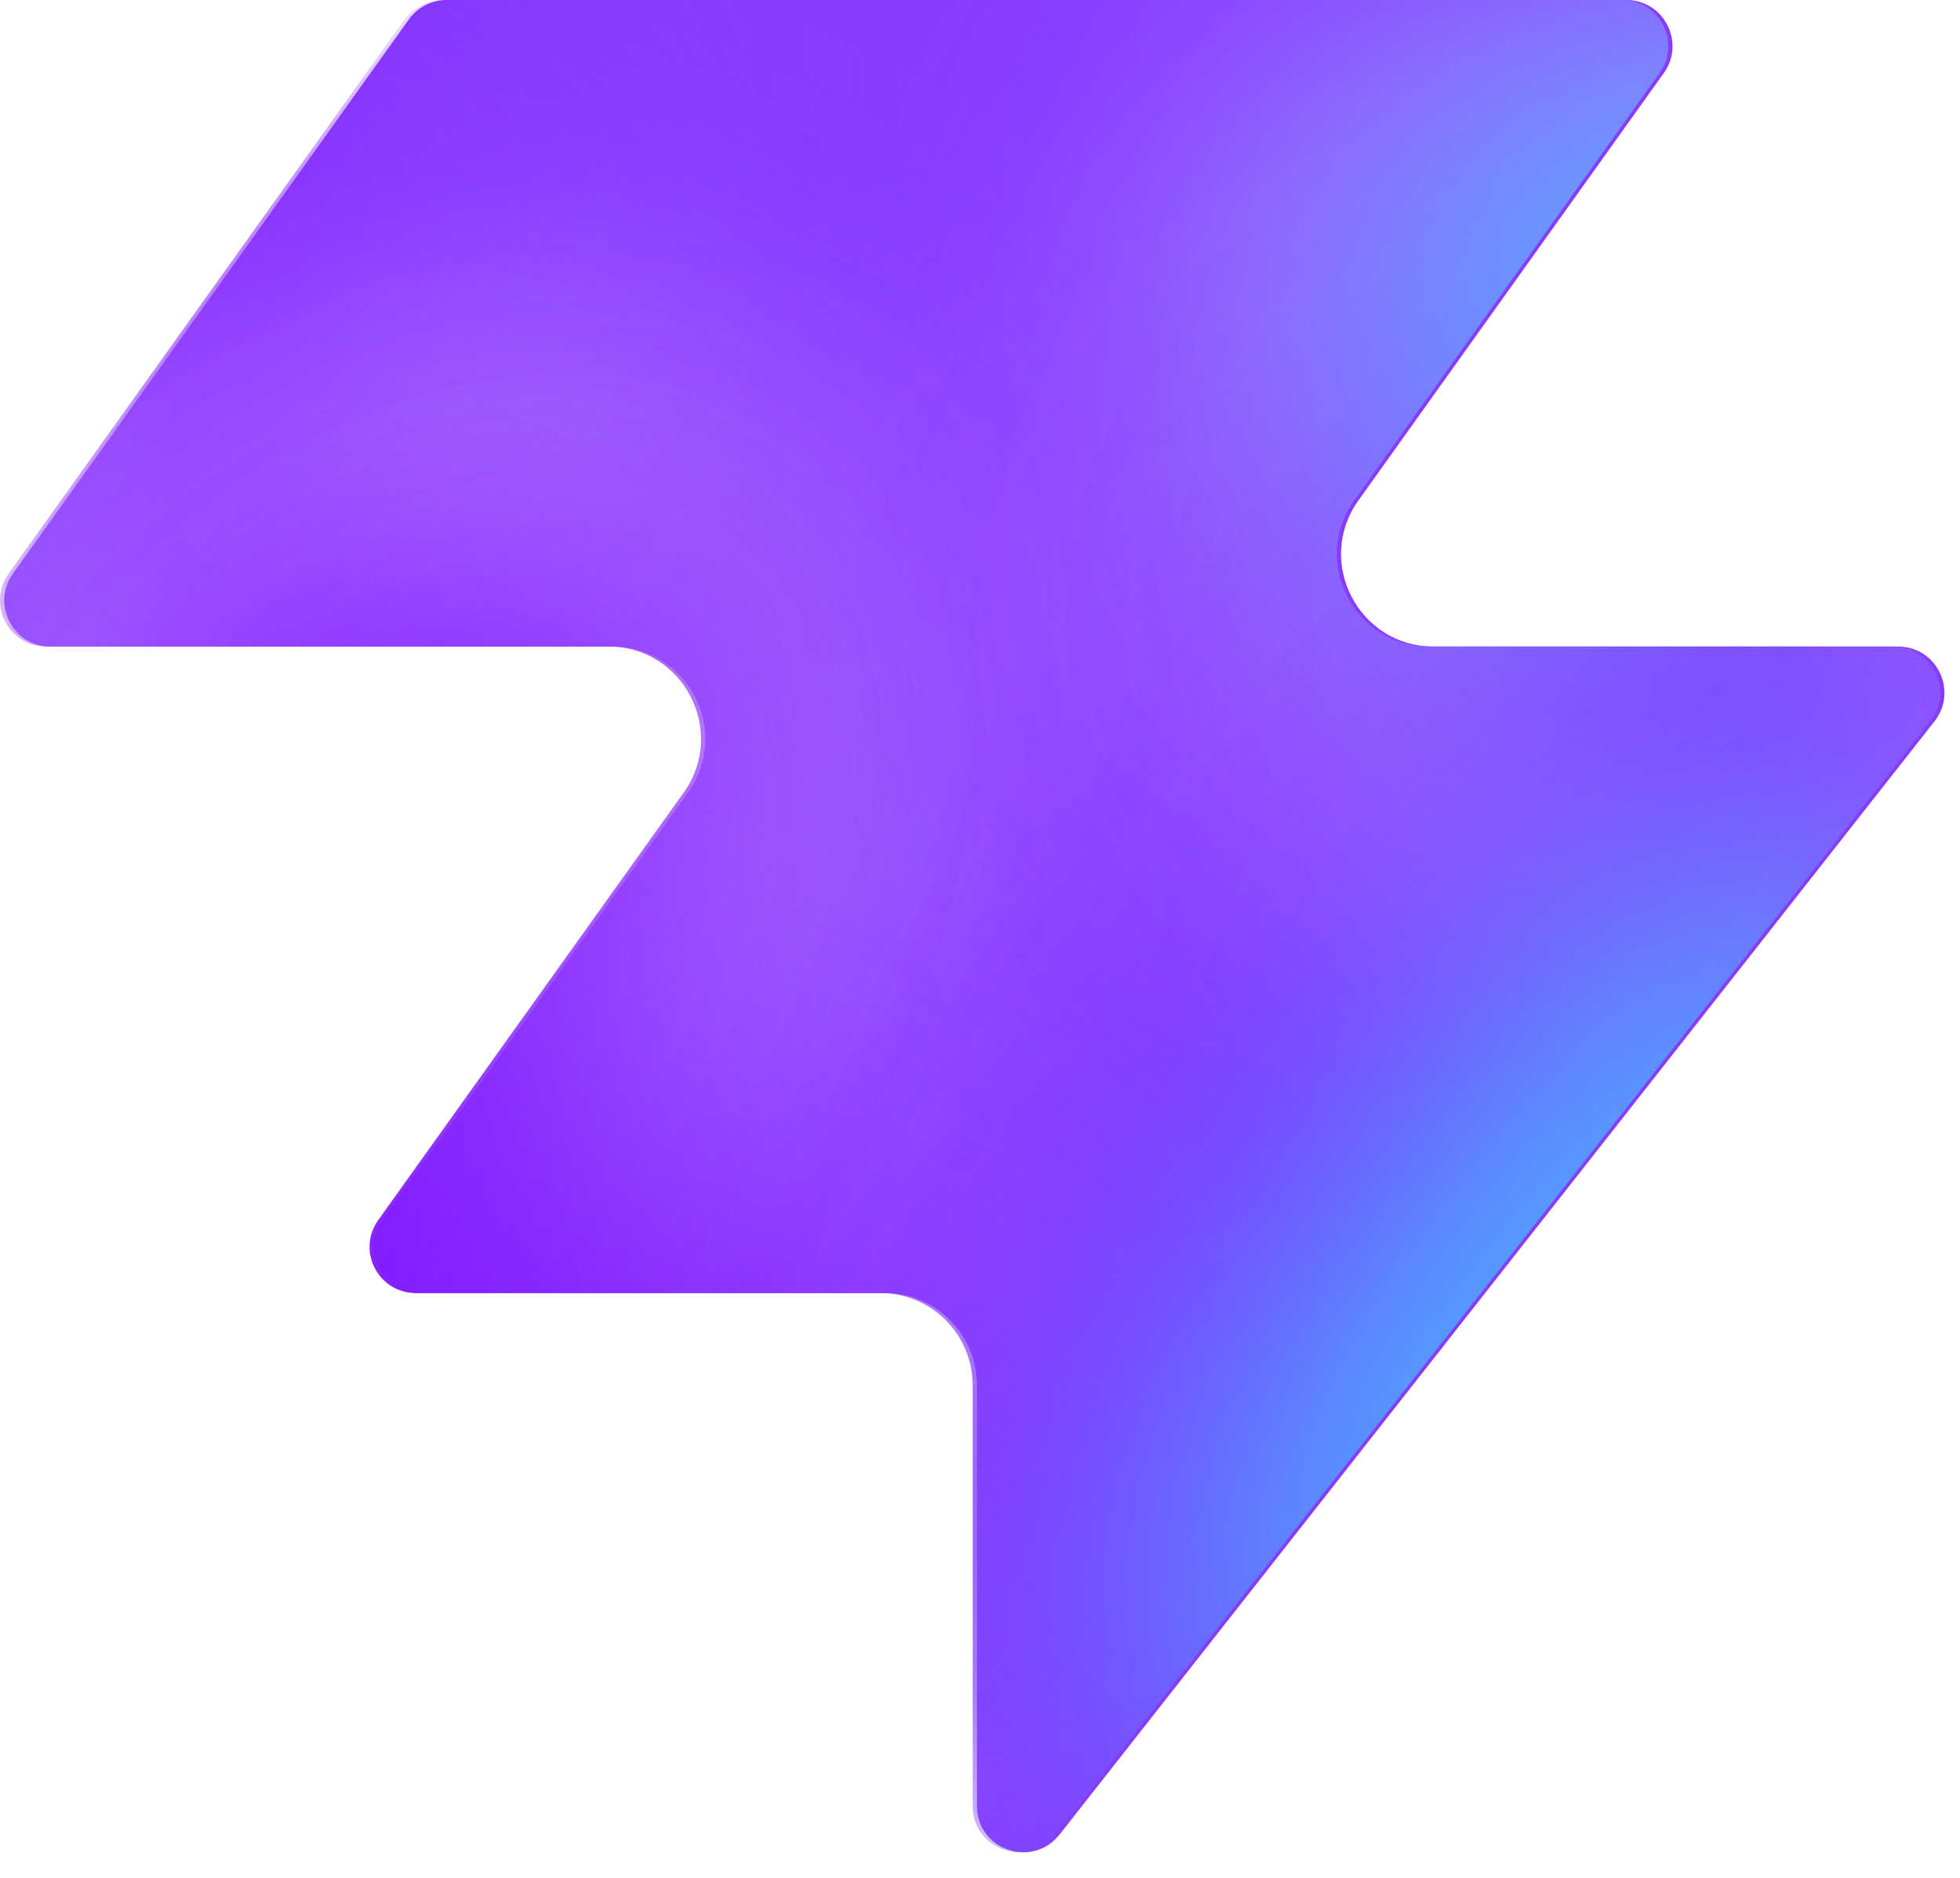
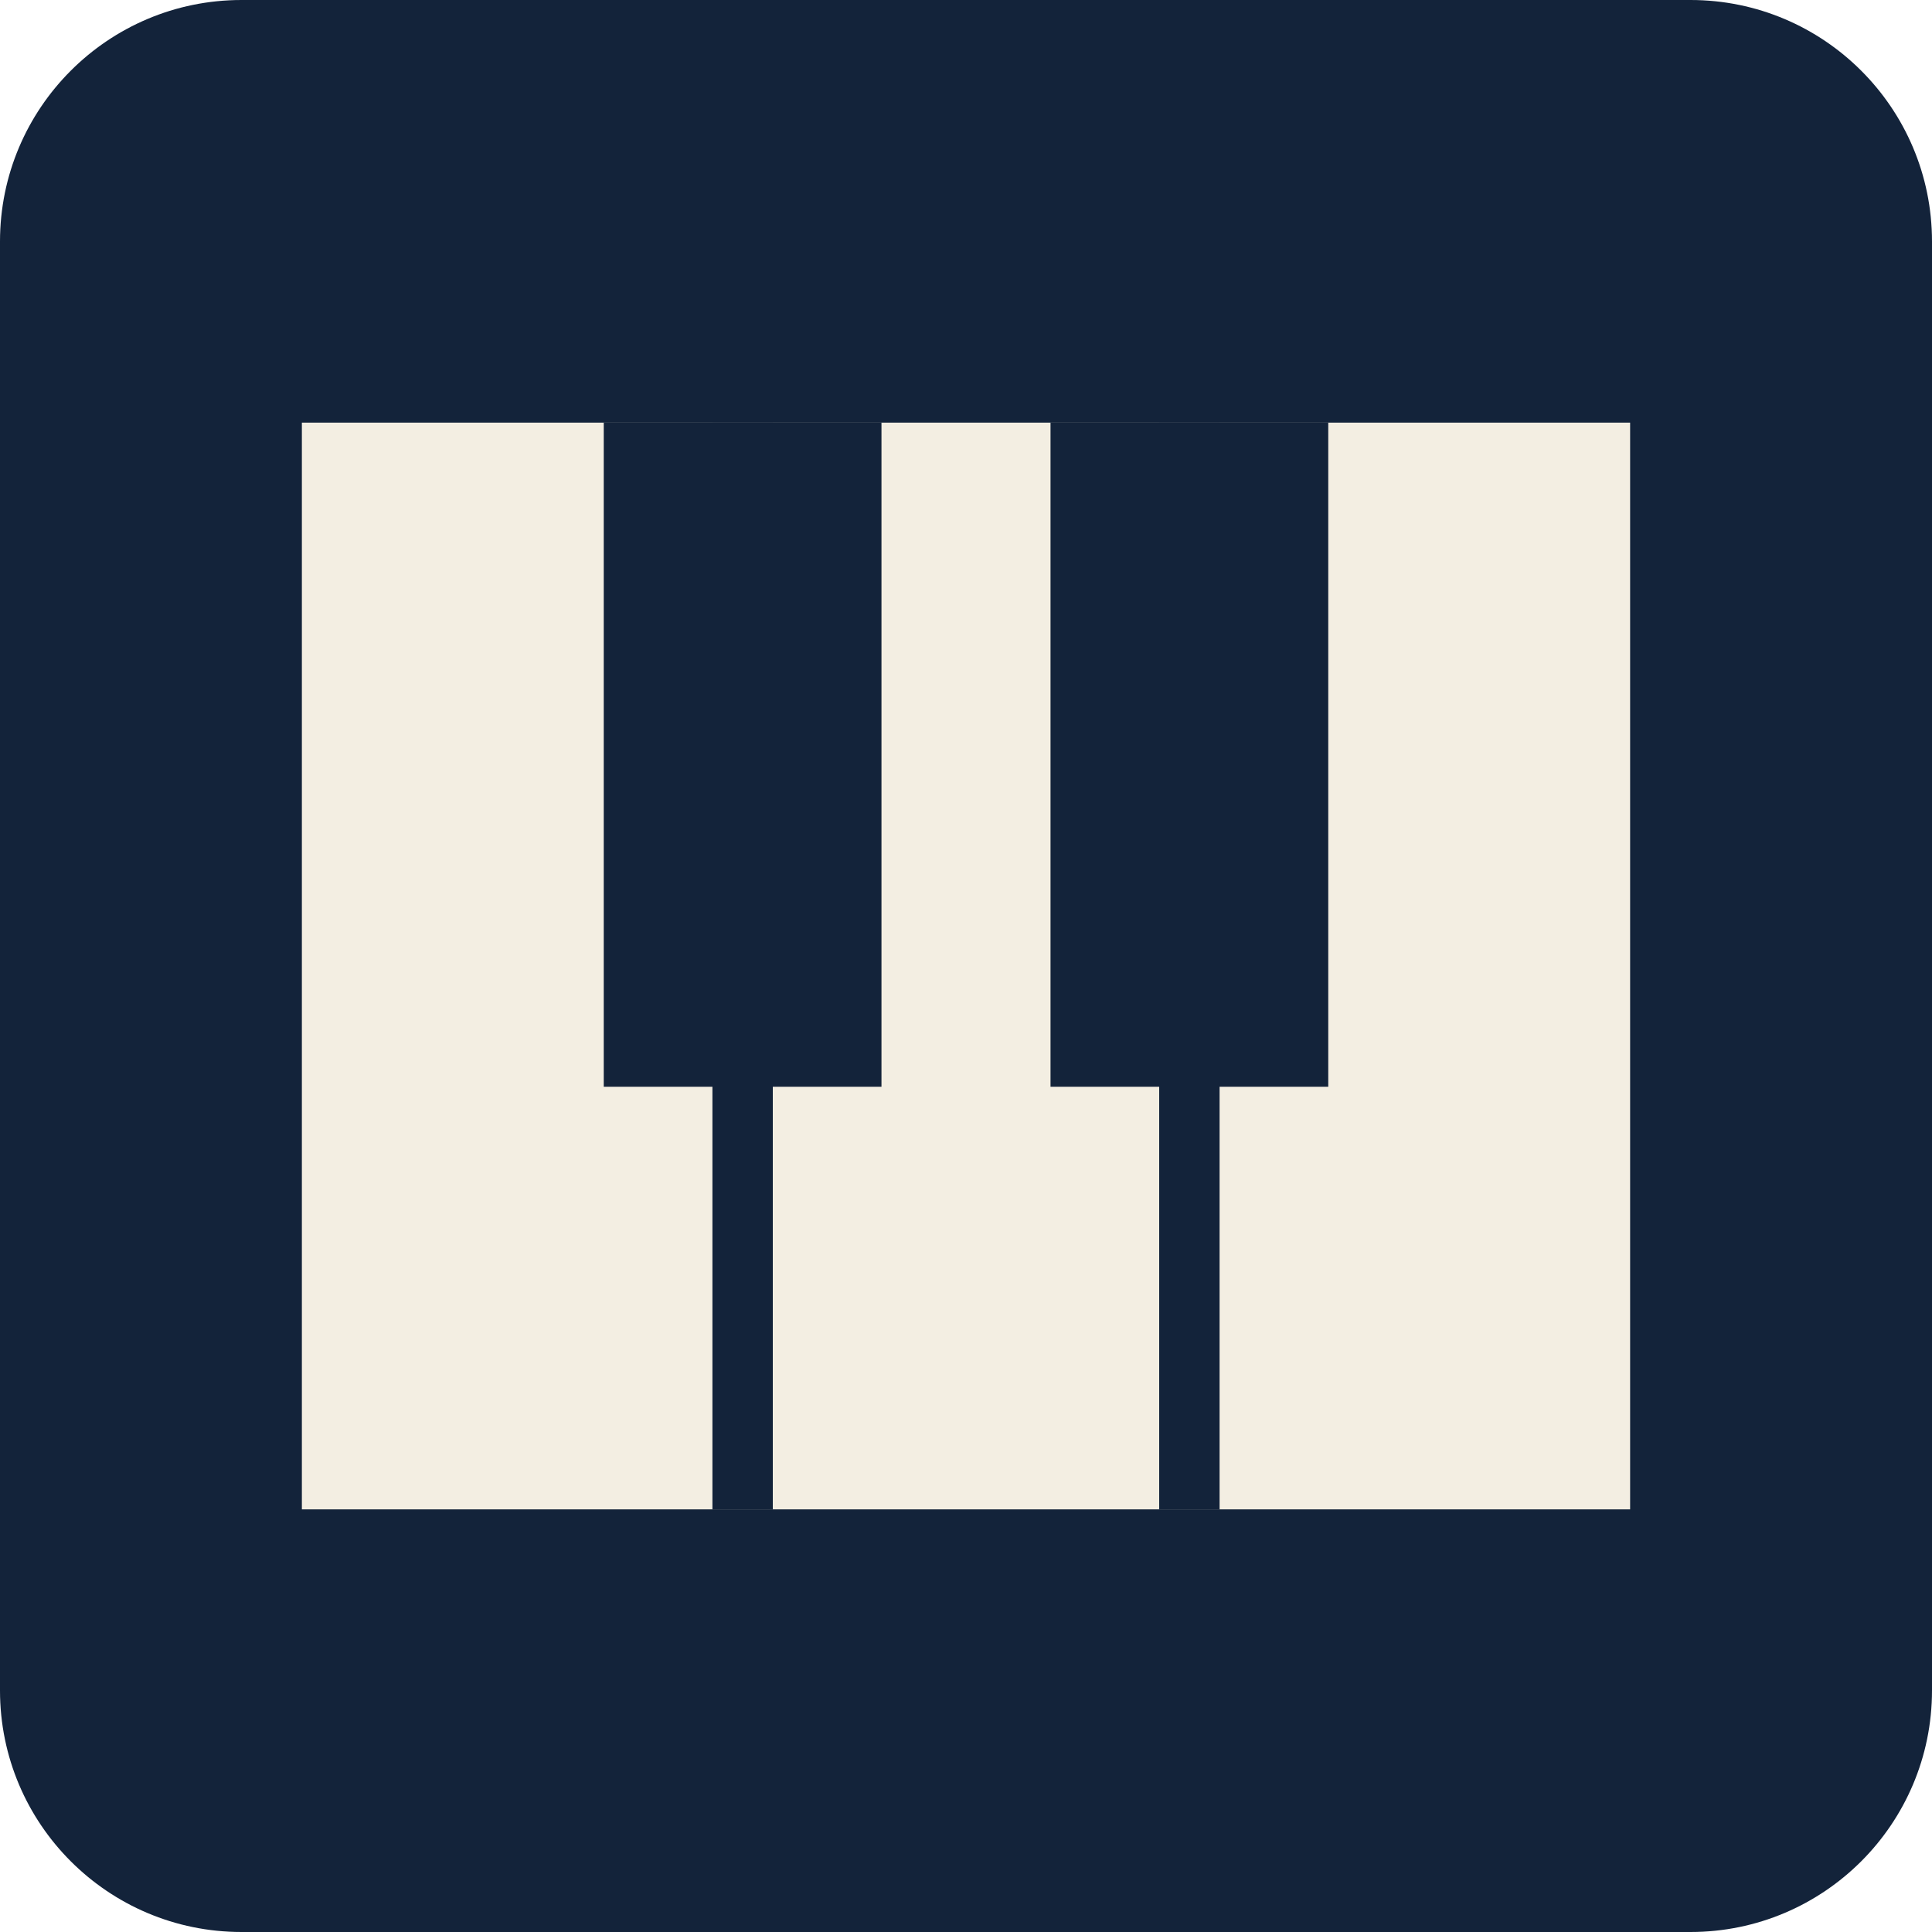
- <svg xmlns="http://www.w3.org/2000/svg" width="48" height="46" fill="none" viewBox="0 0 48 46">
-   <path fill="#863bff" d="M25.946 44.938c-.664.845-2.021.375-2.021-.698V33.937a2.26 2.26 0 0 0-2.262-2.262H10.287c-.92 0-1.456-1.04-.92-1.788l7.48-10.471c1.07-1.497 0-3.578-1.842-3.578H1.237c-.92 0-1.456-1.04-.92-1.788L10.013.474c.214-.297.556-.474.92-.474h28.894c.92 0 1.456 1.04.92 1.788l-7.48 10.471c-1.07 1.498 0 3.579 1.842 3.579h11.377c.943 0 1.473 1.088.89 1.83L25.947 44.94z" style="fill:#863bff;fill:color(display-p3 .525 .23 1);fill-opacity:1" />
-   <mask id="a" width="48" height="46" x="0" y="0" maskUnits="userSpaceOnUse" style="mask-type:alpha">
-     <path fill="#000" d="M25.842 44.938c-.664.844-2.021.375-2.021-.698V33.937a2.26 2.26 0 0 0-2.262-2.262H10.183c-.92 0-1.456-1.04-.92-1.788l7.48-10.471c1.07-1.498 0-3.579-1.842-3.579H1.133c-.92 0-1.456-1.04-.92-1.787L9.91.473c.214-.297.556-.474.92-.474h28.894c.92 0 1.456 1.04.92 1.788l-7.48 10.471c-1.07 1.498 0 3.578 1.842 3.578h11.377c.943 0 1.473 1.088.89 1.832L25.843 44.94z" style="fill:#000;fill-opacity:1" />
-   </mask>
-   <g mask="url(#a)">
-     <g filter="url(#b)">
-       <ellipse cx="5.508" cy="14.704" fill="#ede6ff" rx="5.508" ry="14.704" style="fill:#ede6ff;fill:color(display-p3 .927 .903 1);fill-opacity:1" transform="matrix(.00324 1 1 -.00324 -4.47 31.516)" />
-     </g>
-     <g filter="url(#c)">
-       <ellipse cx="10.399" cy="29.851" fill="#ede6ff" rx="10.399" ry="29.851" style="fill:#ede6ff;fill:color(display-p3 .927 .903 1);fill-opacity:1" transform="matrix(.00324 1 1 -.00324 -39.328 7.883)" />
-     </g>
-     <g filter="url(#d)">
-       <ellipse cx="5.508" cy="30.487" fill="#7e14ff" rx="5.508" ry="30.487" style="fill:#7e14ff;fill:color(display-p3 .492 .077 1);fill-opacity:1" transform="rotate(89.814 -25.913 -14.639)scale(1 -1)" />
-     </g>
-     <g filter="url(#e)">
-       <ellipse cx="5.508" cy="30.599" fill="#7e14ff" rx="5.508" ry="30.599" style="fill:#7e14ff;fill:color(display-p3 .492 .077 1);fill-opacity:1" transform="rotate(89.814 -32.644 -3.334)scale(1 -1)" />
-     </g>
-     <g filter="url(#f)">
-       <ellipse cx="5.508" cy="30.599" fill="#7e14ff" rx="5.508" ry="30.599" style="fill:#7e14ff;fill:color(display-p3 .492 .077 1);fill-opacity:1" transform="matrix(.00324 1 1 -.00324 -34.34 30.47)" />
-     </g>
-     <g filter="url(#g)">
-       <ellipse cx="14.072" cy="22.078" fill="#ede6ff" rx="14.072" ry="22.078" style="fill:#ede6ff;fill:color(display-p3 .927 .903 1);fill-opacity:1" transform="rotate(93.35 24.506 48.493)scale(-1 1)" />
-     </g>
-     <g filter="url(#h)">
-       <ellipse cx="3.47" cy="21.501" fill="#7e14ff" rx="3.47" ry="21.501" style="fill:#7e14ff;fill:color(display-p3 .492 .077 1);fill-opacity:1" transform="rotate(89.009 28.708 47.59)scale(-1 1)" />
-     </g>
-     <g filter="url(#i)">
-       <ellipse cx="3.47" cy="21.501" fill="#7e14ff" rx="3.47" ry="21.501" style="fill:#7e14ff;fill:color(display-p3 .492 .077 1);fill-opacity:1" transform="rotate(89.009 28.708 47.59)scale(-1 1)" />
-     </g>
-     <g filter="url(#j)">
-       <ellipse cx=".387" cy="8.972" fill="#7e14ff" rx="4.407" ry="29.108" style="fill:#7e14ff;fill:color(display-p3 .492 .077 1);fill-opacity:1" transform="rotate(39.51 .387 8.972)" />
-     </g>
-     <g filter="url(#k)">
-       <ellipse cx="47.523" cy="-6.092" fill="#7e14ff" rx="4.407" ry="29.108" style="fill:#7e14ff;fill:color(display-p3 .492 .077 1);fill-opacity:1" transform="rotate(37.892 47.523 -6.092)" />
-     </g>
-     <g filter="url(#l)">
-       <ellipse cx="41.412" cy="6.333" fill="#47bfff" rx="5.971" ry="9.665" style="fill:#47bfff;fill:color(display-p3 .28 .748 1);fill-opacity:1" transform="rotate(37.892 41.412 6.333)" />
-     </g>
-     <g filter="url(#m)">
-       <ellipse cx="-1.879" cy="38.332" fill="#7e14ff" rx="4.407" ry="29.108" style="fill:#7e14ff;fill:color(display-p3 .492 .077 1);fill-opacity:1" transform="rotate(37.892 -1.88 38.332)" />
-     </g>
-     <g filter="url(#n)">
-       <ellipse cx="-1.879" cy="38.332" fill="#7e14ff" rx="4.407" ry="29.108" style="fill:#7e14ff;fill:color(display-p3 .492 .077 1);fill-opacity:1" transform="rotate(37.892 -1.88 38.332)" />
-     </g>
-     <g filter="url(#o)">
-       <ellipse cx="35.651" cy="29.907" fill="#7e14ff" rx="4.407" ry="29.108" style="fill:#7e14ff;fill:color(display-p3 .492 .077 1);fill-opacity:1" transform="rotate(37.892 35.651 29.907)" />
-     </g>
-     <g filter="url(#p)">
-       <ellipse cx="38.418" cy="32.4" fill="#47bfff" rx="5.971" ry="15.297" style="fill:#47bfff;fill:color(display-p3 .28 .748 1);fill-opacity:1" transform="rotate(37.892 38.418 32.4)" />
-     </g>
-   </g>
-   <defs>
-     <filter id="b" width="60.045" height="41.654" x="-19.77" y="16.149" color-interpolation-filters="sRGB" filterUnits="userSpaceOnUse">
-       <feFlood flood-opacity="0" result="BackgroundImageFix" />
-       <feBlend in="SourceGraphic" in2="BackgroundImageFix" result="shape" />
-       <feGaussianBlur result="effect1_foregroundBlur_2002_17158" stdDeviation="7.659" />
-     </filter>
-     <filter id="c" width="90.34" height="51.437" x="-54.613" y="-7.533" color-interpolation-filters="sRGB" filterUnits="userSpaceOnUse">
-       <feFlood flood-opacity="0" result="BackgroundImageFix" />
-       <feBlend in="SourceGraphic" in2="BackgroundImageFix" result="shape" />
-       <feGaussianBlur result="effect1_foregroundBlur_2002_17158" stdDeviation="7.659" />
-     </filter>
-     <filter id="d" width="79.355" height="29.4" x="-49.64" y="2.03" color-interpolation-filters="sRGB" filterUnits="userSpaceOnUse">
-       <feFlood flood-opacity="0" result="BackgroundImageFix" />
-       <feBlend in="SourceGraphic" in2="BackgroundImageFix" result="shape" />
-       <feGaussianBlur result="effect1_foregroundBlur_2002_17158" stdDeviation="4.596" />
-     </filter>
-     <filter id="e" width="79.579" height="29.4" x="-45.045" y="20.029" color-interpolation-filters="sRGB" filterUnits="userSpaceOnUse">
-       <feFlood flood-opacity="0" result="BackgroundImageFix" />
-       <feBlend in="SourceGraphic" in2="BackgroundImageFix" result="shape" />
-       <feGaussianBlur result="effect1_foregroundBlur_2002_17158" stdDeviation="4.596" />
-     </filter>
-     <filter id="f" width="79.579" height="29.4" x="-43.513" y="21.178" color-interpolation-filters="sRGB" filterUnits="userSpaceOnUse">
-       <feFlood flood-opacity="0" result="BackgroundImageFix" />
-       <feBlend in="SourceGraphic" in2="BackgroundImageFix" result="shape" />
-       <feGaussianBlur result="effect1_foregroundBlur_2002_17158" stdDeviation="4.596" />
-     </filter>
-     <filter id="g" width="74.749" height="58.852" x="15.756" y="-17.901" color-interpolation-filters="sRGB" filterUnits="userSpaceOnUse">
-       <feFlood flood-opacity="0" result="BackgroundImageFix" />
-       <feBlend in="SourceGraphic" in2="BackgroundImageFix" result="shape" />
-       <feGaussianBlur result="effect1_foregroundBlur_2002_17158" stdDeviation="7.659" />
-     </filter>
-     <filter id="h" width="61.377" height="25.362" x="23.548" y="2.284" color-interpolation-filters="sRGB" filterUnits="userSpaceOnUse">
-       <feFlood flood-opacity="0" result="BackgroundImageFix" />
-       <feBlend in="SourceGraphic" in2="BackgroundImageFix" result="shape" />
-       <feGaussianBlur result="effect1_foregroundBlur_2002_17158" stdDeviation="4.596" />
-     </filter>
-     <filter id="i" width="61.377" height="25.362" x="23.548" y="2.284" color-interpolation-filters="sRGB" filterUnits="userSpaceOnUse">
-       <feFlood flood-opacity="0" result="BackgroundImageFix" />
-       <feBlend in="SourceGraphic" in2="BackgroundImageFix" result="shape" />
-       <feGaussianBlur result="effect1_foregroundBlur_2002_17158" stdDeviation="4.596" />
-     </filter>
-     <filter id="j" width="56.045" height="63.649" x="-27.636" y="-22.853" color-interpolation-filters="sRGB" filterUnits="userSpaceOnUse">
-       <feFlood flood-opacity="0" result="BackgroundImageFix" />
-       <feBlend in="SourceGraphic" in2="BackgroundImageFix" result="shape" />
-       <feGaussianBlur result="effect1_foregroundBlur_2002_17158" stdDeviation="4.596" />
-     </filter>
-     <filter id="k" width="54.814" height="64.646" x="20.116" y="-38.415" color-interpolation-filters="sRGB" filterUnits="userSpaceOnUse">
-       <feFlood flood-opacity="0" result="BackgroundImageFix" />
-       <feBlend in="SourceGraphic" in2="BackgroundImageFix" result="shape" />
-       <feGaussianBlur result="effect1_foregroundBlur_2002_17158" stdDeviation="4.596" />
-     </filter>
-     <filter id="l" width="33.541" height="35.313" x="24.641" y="-11.323" color-interpolation-filters="sRGB" filterUnits="userSpaceOnUse">
-       <feFlood flood-opacity="0" result="BackgroundImageFix" />
-       <feBlend in="SourceGraphic" in2="BackgroundImageFix" result="shape" />
-       <feGaussianBlur result="effect1_foregroundBlur_2002_17158" stdDeviation="4.596" />
-     </filter>
-     <filter id="m" width="54.814" height="64.646" x="-29.286" y="6.009" color-interpolation-filters="sRGB" filterUnits="userSpaceOnUse">
-       <feFlood flood-opacity="0" result="BackgroundImageFix" />
-       <feBlend in="SourceGraphic" in2="BackgroundImageFix" result="shape" />
-       <feGaussianBlur result="effect1_foregroundBlur_2002_17158" stdDeviation="4.596" />
-     </filter>
-     <filter id="n" width="54.814" height="64.646" x="-29.286" y="6.009" color-interpolation-filters="sRGB" filterUnits="userSpaceOnUse">
-       <feFlood flood-opacity="0" result="BackgroundImageFix" />
-       <feBlend in="SourceGraphic" in2="BackgroundImageFix" result="shape" />
-       <feGaussianBlur result="effect1_foregroundBlur_2002_17158" stdDeviation="4.596" />
-     </filter>
-     <filter id="o" width="54.814" height="64.646" x="8.244" y="-2.416" color-interpolation-filters="sRGB" filterUnits="userSpaceOnUse">
-       <feFlood flood-opacity="0" result="BackgroundImageFix" />
-       <feBlend in="SourceGraphic" in2="BackgroundImageFix" result="shape" />
-       <feGaussianBlur result="effect1_foregroundBlur_2002_17158" stdDeviation="4.596" />
-     </filter>
-     <filter id="p" width="39.409" height="43.623" x="18.713" y="10.588" color-interpolation-filters="sRGB" filterUnits="userSpaceOnUse">
-       <feFlood flood-opacity="0" result="BackgroundImageFix" />
-       <feBlend in="SourceGraphic" in2="BackgroundImageFix" result="shape" />
-       <feGaussianBlur result="effect1_foregroundBlur_2002_17158" stdDeviation="4.596" />
-     </filter>
-   </defs>
+ <svg xmlns="http://www.w3.org/2000/svg" viewBox="0 0 32 32">
+   <rect width="32" height="32" rx="4" fill="#13233a" />
+   <rect x="5" y="7" width="22" height="18" fill="#f3eee2" />
+   <path d="M12.3 7v18M19.7 7v18" stroke="#13233a" />
+   <rect x="10" y="7" width="4.6" height="11" fill="#13233a" />
+   <rect x="17.4" y="7" width="4.6" height="11" fill="#13233a" />
</svg>
